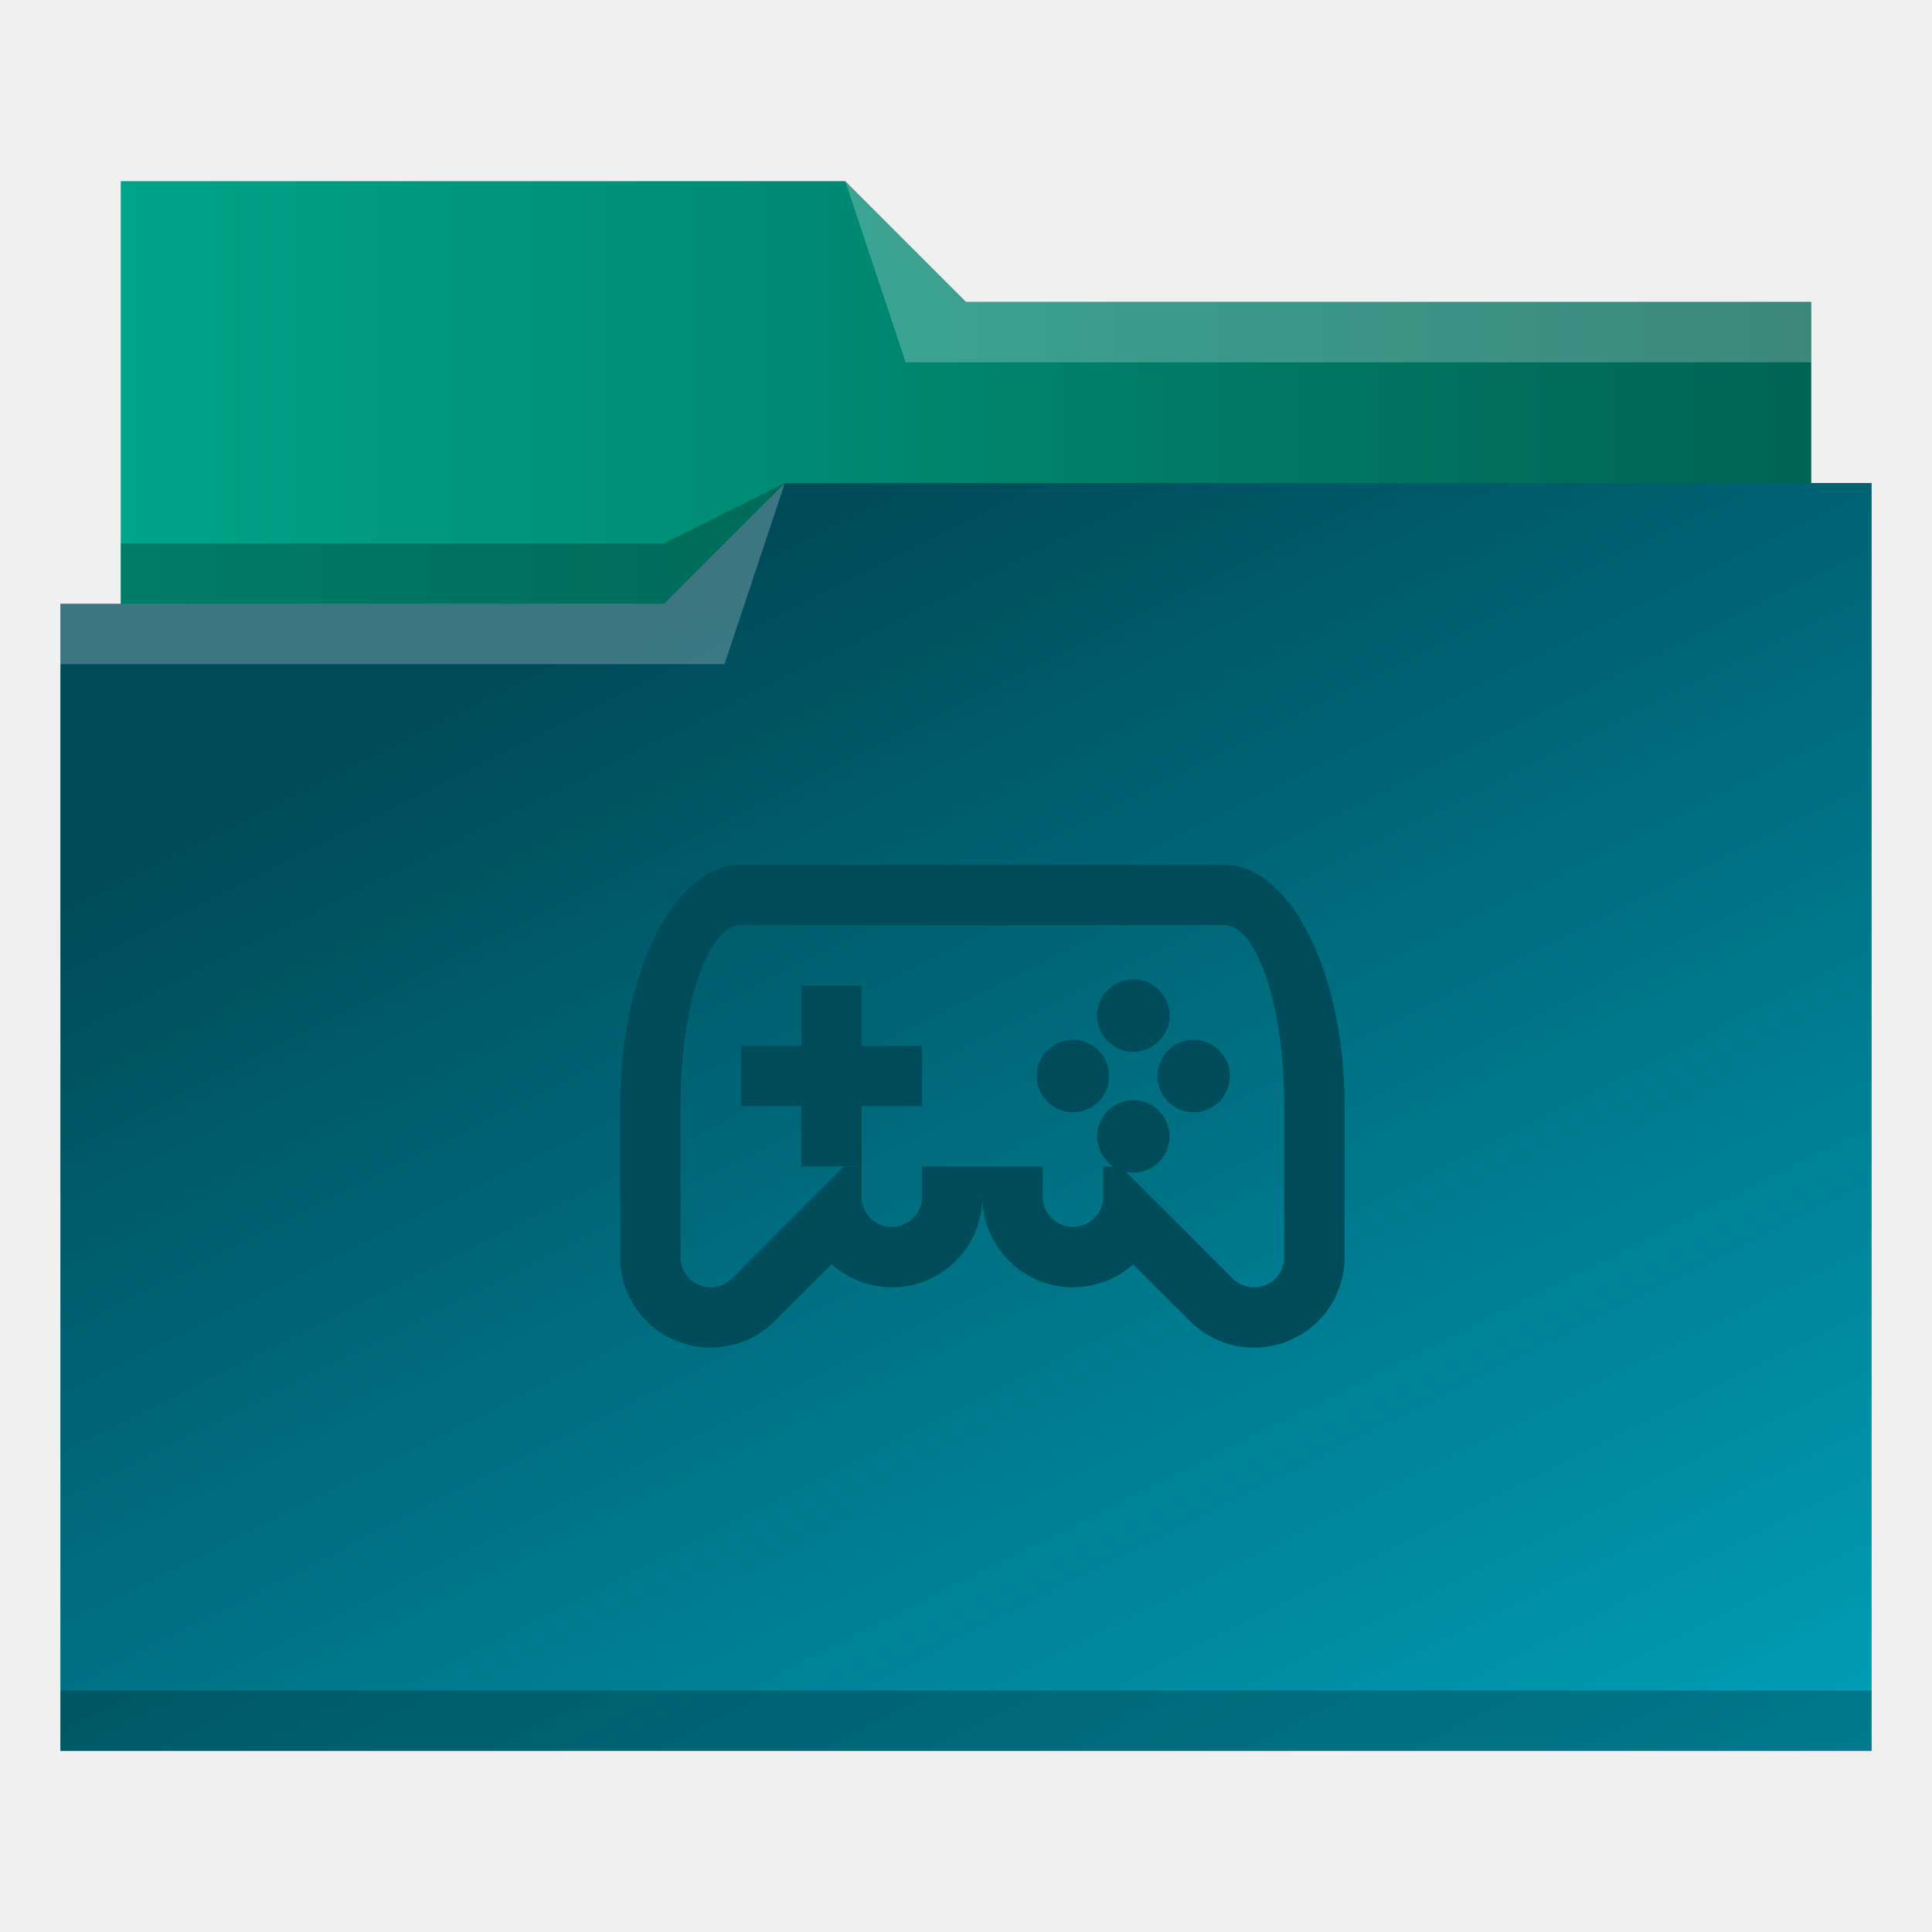
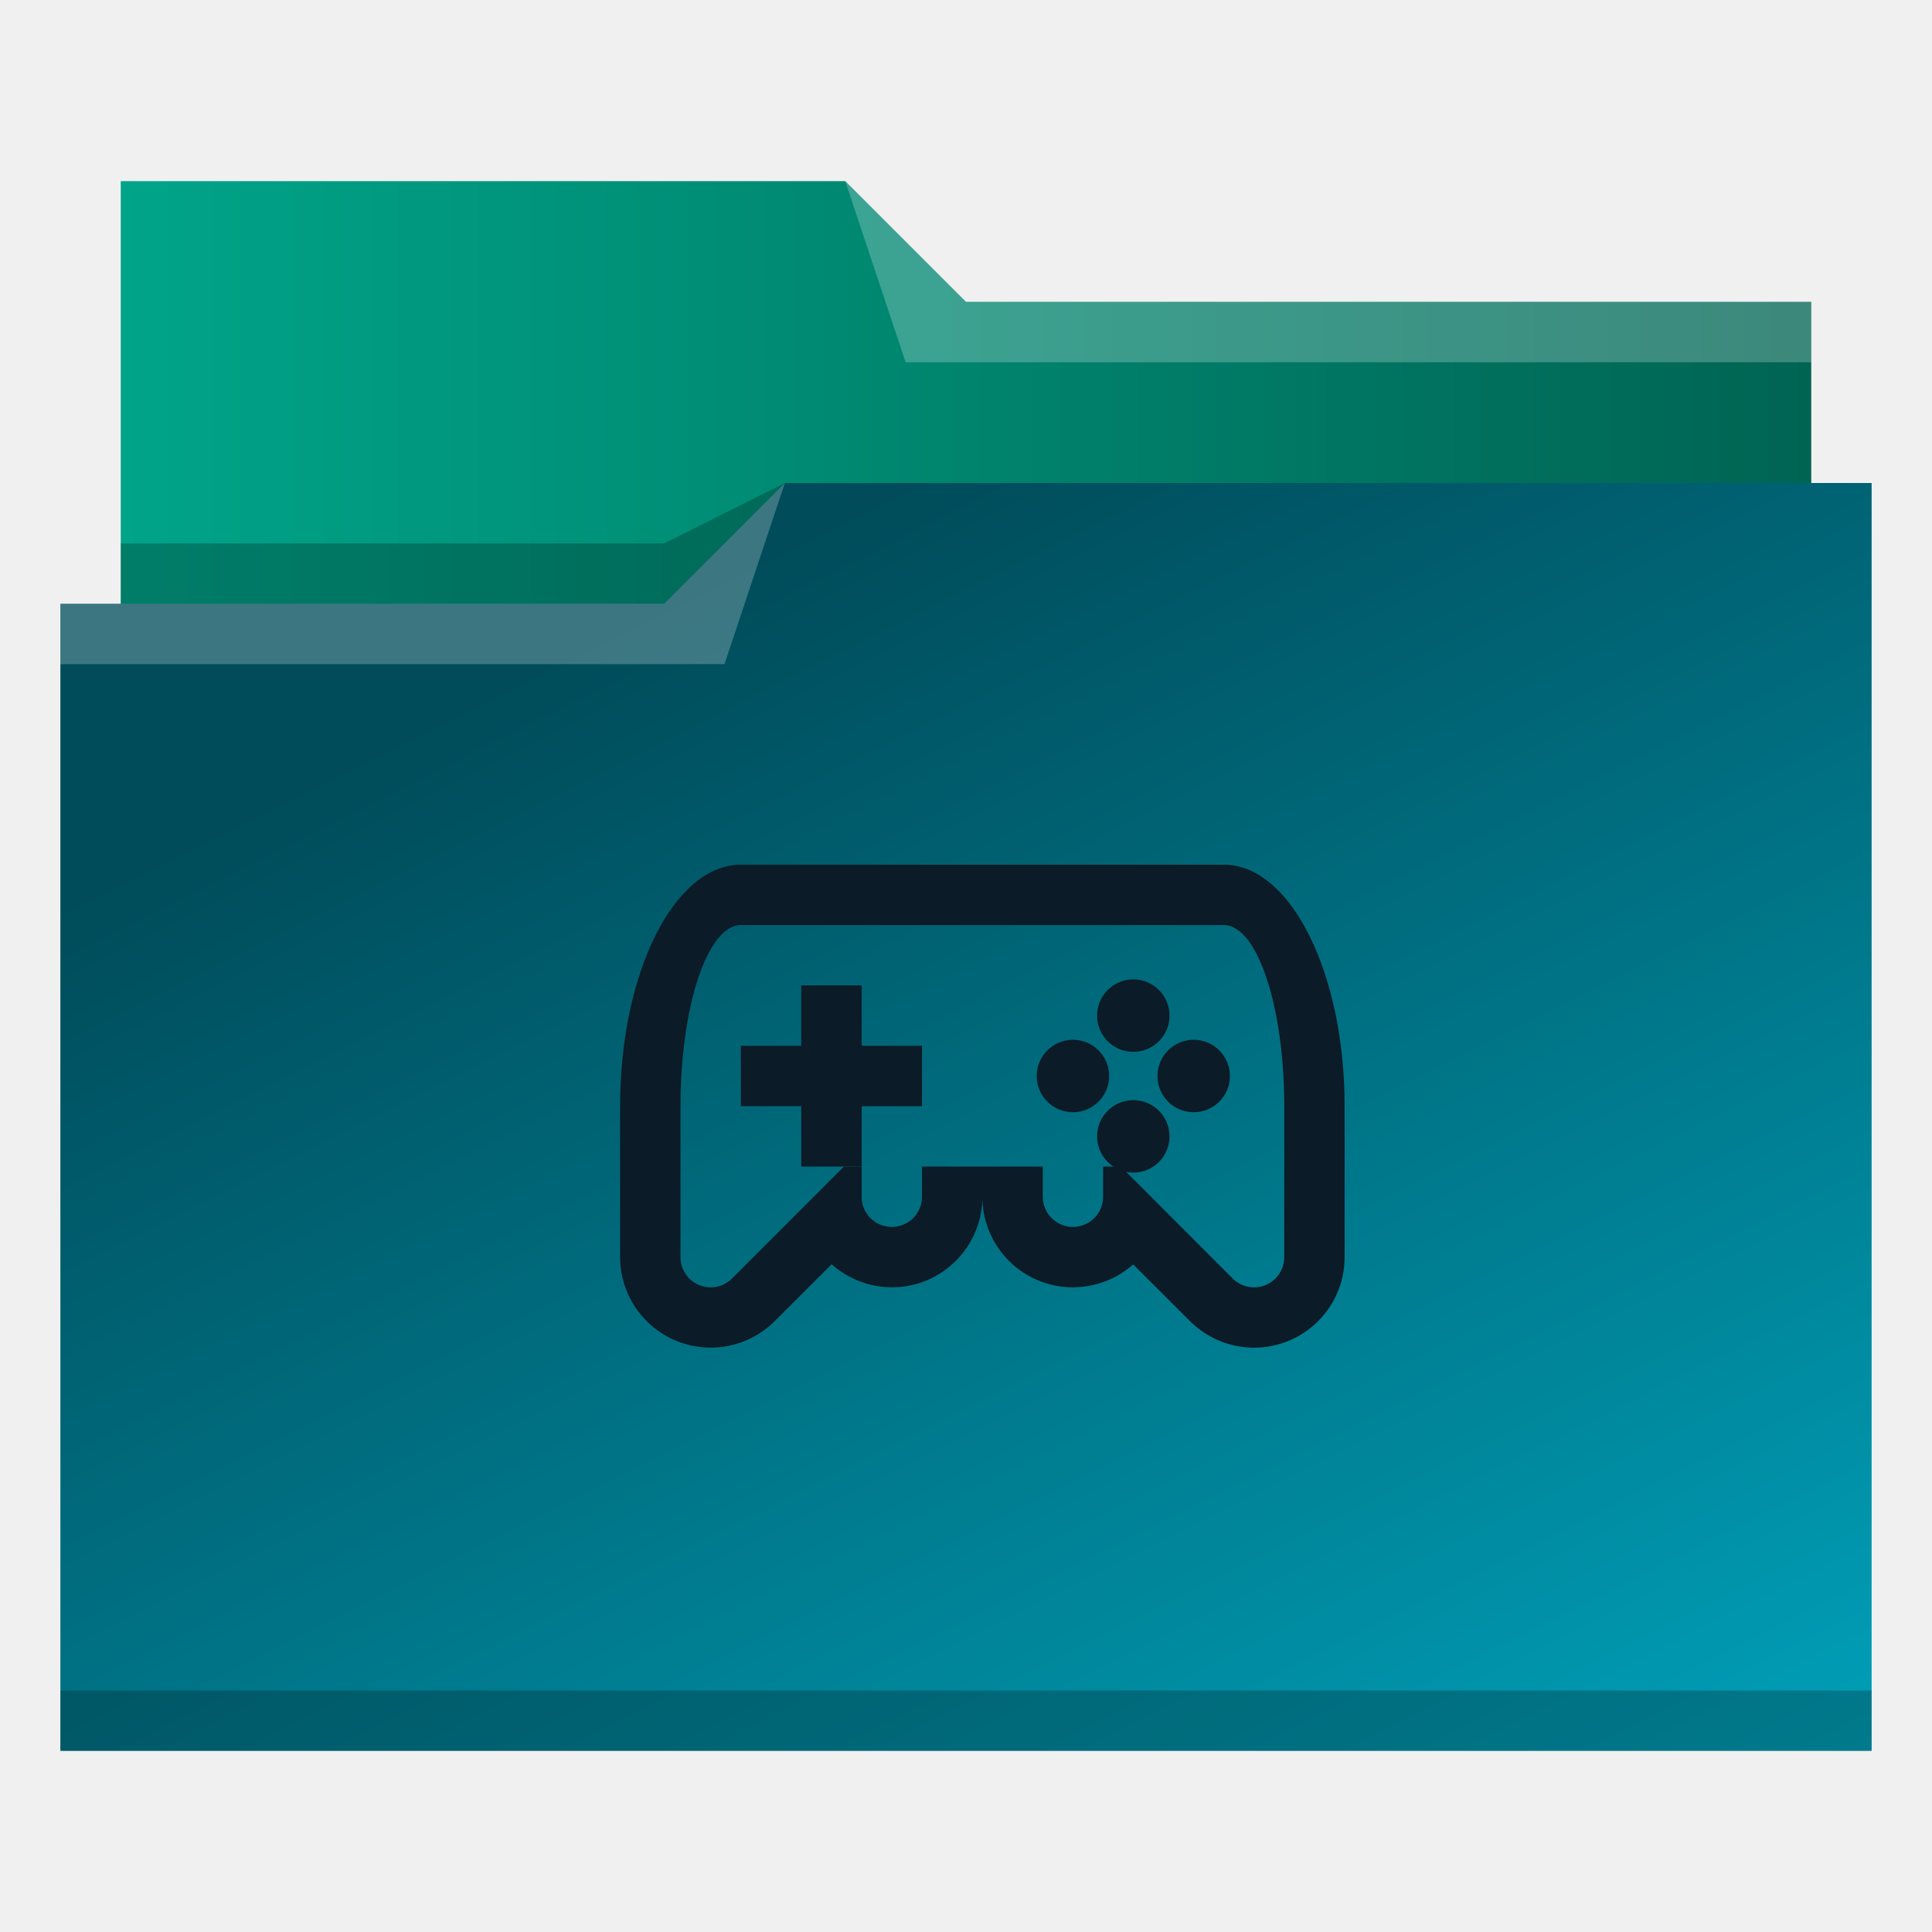
<svg xmlns="http://www.w3.org/2000/svg" xmlns:xlink="http://www.w3.org/1999/xlink" height="32" width="32" version="1.1" id="svg25">
  <defs id="defs29">
    <linearGradient id="linearGradient850">
      <stop style="stop-color:#00a489;stop-opacity:1" offset="0" id="stop846" />
      <stop style="stop-color:#006453;stop-opacity:1" offset="1" id="stop848" />
    </linearGradient>
    <linearGradient id="linearGradient842">
      <stop style="stop-color:#004c5a;stop-opacity:1" offset="0" id="stop838" />
      <stop style="stop-color:#00a5be;stop-opacity:1" offset="1" id="stop840" />
    </linearGradient>
    <linearGradient xlink:href="#linearGradient842" id="linearGradient844" x1="-38.763" y1="11.898" x2="-26.356" y2="36.669" gradientUnits="userSpaceOnUse" gradientTransform="translate(49.76271,-1.898305)" />
    <linearGradient xlink:href="#linearGradient850" id="linearGradient852" x1="1.051" y1="-15.508" x2="29.051" y2="-15.508" gradientUnits="userSpaceOnUse" gradientTransform="translate(0.949153,22.50848)" />
  </defs>
  <linearGradient id="a" gradientUnits="userSpaceOnUse" x2="0" y1="29" y2="8" gradientTransform="translate(-49.76271,1.898305)">
    <stop offset="0" stop-color="#3daee9" id="stop2" />
    <stop offset="1" stop-color="#6cc1ef" id="stop4" />
  </linearGradient>
  <path d="m 2,3 v 8 H 30 V 5 H 16 L 14,3 Z" id="path7" style="fill:url(#linearGradient852);fill-opacity:1;fill-rule:evenodd" />
  <path d="m13 8-2 1h-9v1h10z" fill-opacity=".235" fill-rule="evenodd" id="path9" />
  <path d="M 13,8 11,10 H 1 V 29 H 31 V 8 Z" id="path11" style="fill:url(#linearGradient844);fill-opacity:1" />
  <g id="g17" fill-opacity=".235">
    <path d="m13 8-2 2h-10v1h11zm1-5 1 3h15v-1h-14z" id="path13" fill-rule="evenodd" fill="#fff" />
    <path d="m1 28h30v1h-30z" id="path15" />
  </g>
-   <g id="g23" transform="translate(0.2711861,-0.6779661)" style="fill:#004c5a;fill-opacity:1">
-     <path d="m 13,17 v 1 h -1 v 1 h 1 v 1 h 1 v -1 h 1 v -1 h -1 v -1 z m 5.5,-0.1 a 0.6,0.6 0 0 0 -0.6,0.6 0.6,0.6 0 0 0 0.6,0.6 0.6,0.6 0 0 0 0.6,-0.6 0.6,0.6 0 0 0 -0.6,-0.6 z m -1,1 a 0.6,0.6 0 0 0 -0.6,0.6 0.6,0.6 0 0 0 0.6,0.6 0.6,0.6 0 0 0 0.6,-0.6 0.6,0.6 0 0 0 -0.6,-0.6 z m 2,0 a 0.6,0.6 0 0 0 -0.6,0.6 0.6,0.6 0 0 0 0.6,0.6 0.6,0.6 0 0 0 0.6,-0.6 0.6,0.6 0 0 0 -0.6,-0.6 z m -1,1 a 0.6,0.6 0 0 0 -0.6,0.6 0.6,0.6 0 0 0 0.6,0.6 0.6,0.6 0 0 0 0.6,-0.6 0.6,0.6 0 0 0 -0.6,-0.6 z" id="path19" style="fill:#004c5a;fill-opacity:1" />
-     <path d="m 12,15 a 2,4 0 0 0 -2,4 v 2.5 a 1.5,1.5 0 0 0 2.56,1.06 l 0.944,-0.943 A 1.5,1.5 0 0 0 14.5,22 1.5,1.5 0 0 0 16,20.5 a 1.5,1.5 0 0 0 2.498,1.12 l 0.941,0.94 A 1.5,1.5 0 0 0 22,21.5 V 19 a 2,4 0 0 0 -2,-4 z m 0,1 h 8 a 1,3 0 0 1 1,3 v 2.5 a 0.5,0.5 0 0 1 -0.854,0.354 L 18.293,20 H 18 v 0.5 a 0.5,0.5 0 0 1 -1,0 V 20 h -2 v 0.5 a 0.5,0.5 0 0 1 -1,0 V 20 h -0.293 l -1.853,1.854 A 0.5,0.5 0 0 1 11,21.5 V 19 a 1,3 0 0 1 1,-3 z" id="path21" style="fill:#004c5a;fill-opacity:1" />
+   <g id="g23" transform="translate(0.2711861,-0.6779661)" style="fill:#0b1b27;fill-opacity:1">
+     <path d="m 13,17 v 1 h -1 v 1 h 1 v 1 h 1 v -1 h 1 v -1 h -1 v -1 z m 5.5,-0.1 a 0.6,0.6 0 0 0 -0.6,0.6 0.6,0.6 0 0 0 0.6,0.6 0.6,0.6 0 0 0 0.6,-0.6 0.6,0.6 0 0 0 -0.6,-0.6 z m -1,1 a 0.6,0.6 0 0 0 -0.6,0.6 0.6,0.6 0 0 0 0.6,0.6 0.6,0.6 0 0 0 0.6,-0.6 0.6,0.6 0 0 0 -0.6,-0.6 z m 2,0 a 0.6,0.6 0 0 0 -0.6,0.6 0.6,0.6 0 0 0 0.6,0.6 0.6,0.6 0 0 0 0.6,-0.6 0.6,0.6 0 0 0 -0.6,-0.6 z m -1,1 a 0.6,0.6 0 0 0 -0.6,0.6 0.6,0.6 0 0 0 0.6,0.6 0.6,0.6 0 0 0 0.6,-0.6 0.6,0.6 0 0 0 -0.6,-0.6 z" id="path19" style="fill:#0b1b27;fill-opacity:1" />
+     <path d="m 12,15 a 2,4 0 0 0 -2,4 v 2.5 a 1.5,1.5 0 0 0 2.56,1.06 l 0.944,-0.943 A 1.5,1.5 0 0 0 14.5,22 1.5,1.5 0 0 0 16,20.5 a 1.5,1.5 0 0 0 2.498,1.12 l 0.941,0.94 A 1.5,1.5 0 0 0 22,21.5 V 19 a 2,4 0 0 0 -2,-4 z m 0,1 h 8 a 1,3 0 0 1 1,3 v 2.5 a 0.5,0.5 0 0 1 -0.854,0.354 L 18.293,20 H 18 v 0.5 a 0.5,0.5 0 0 1 -1,0 V 20 h -2 v 0.5 a 0.5,0.5 0 0 1 -1,0 V 20 h -0.293 l -1.853,1.854 A 0.5,0.5 0 0 1 11,21.5 V 19 a 1,3 0 0 1 1,-3 z" id="path21" style="fill:#0b1b27;fill-opacity:1" />
  </g>
</svg>
